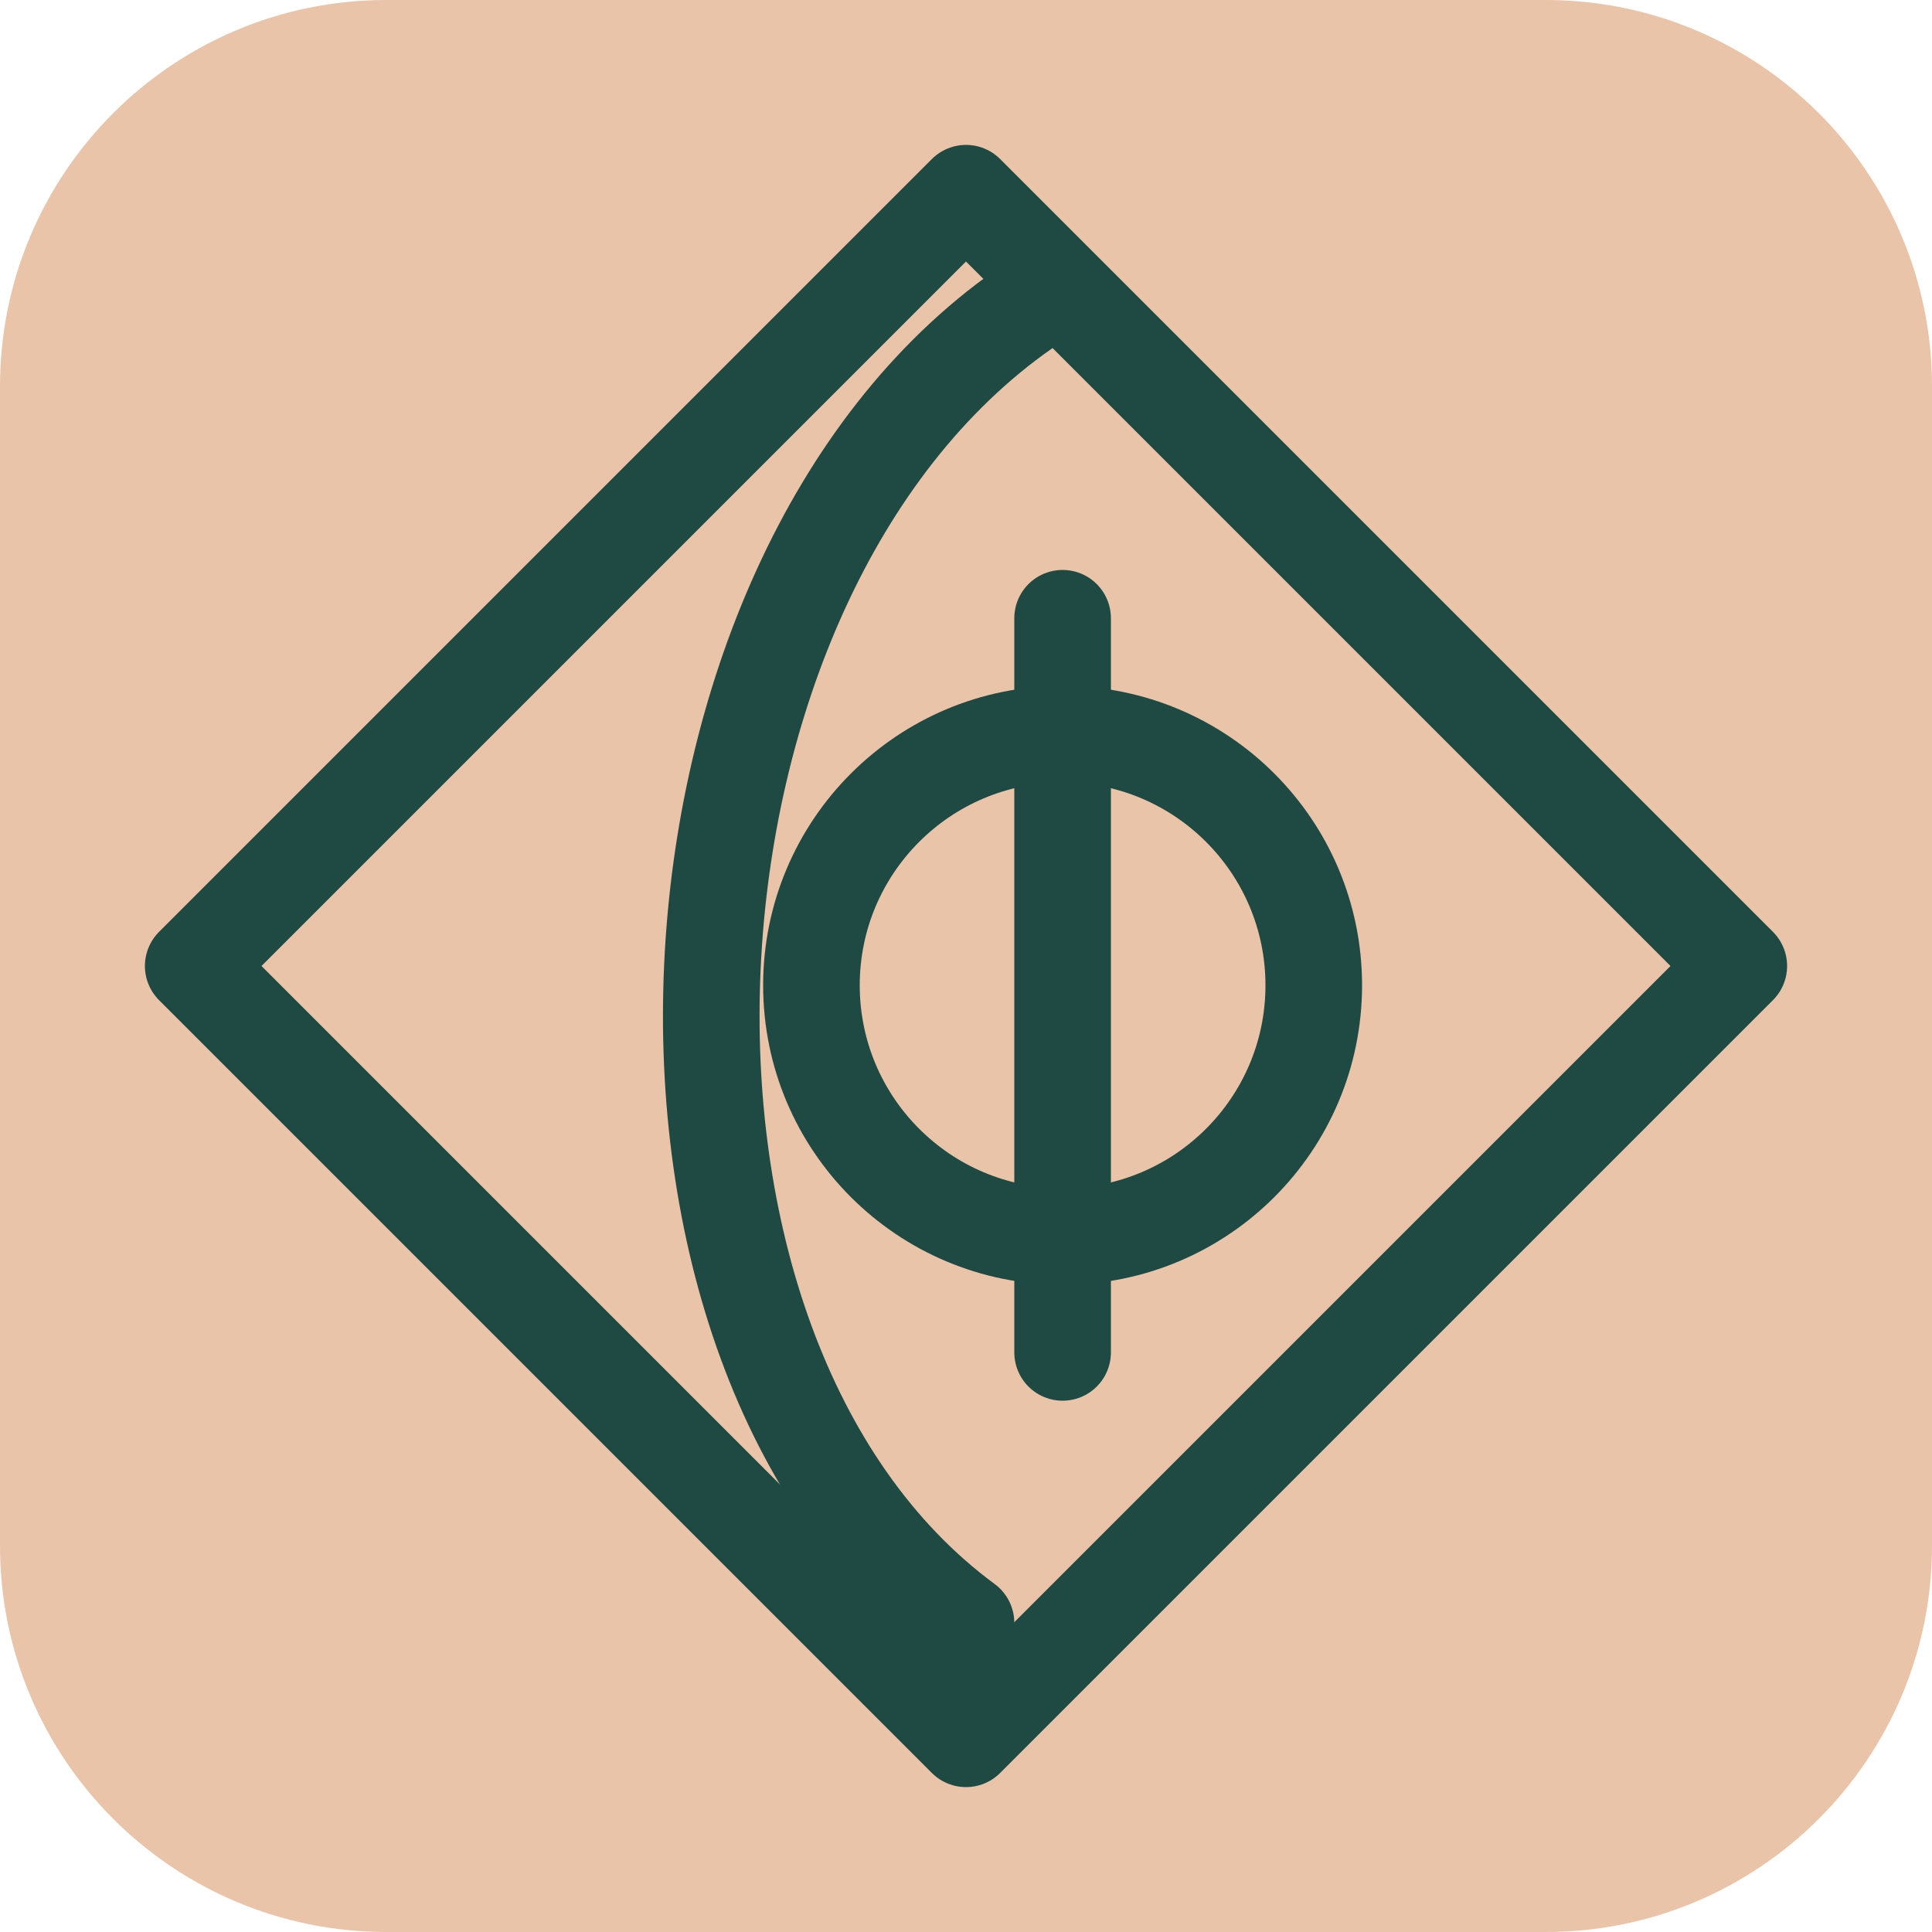
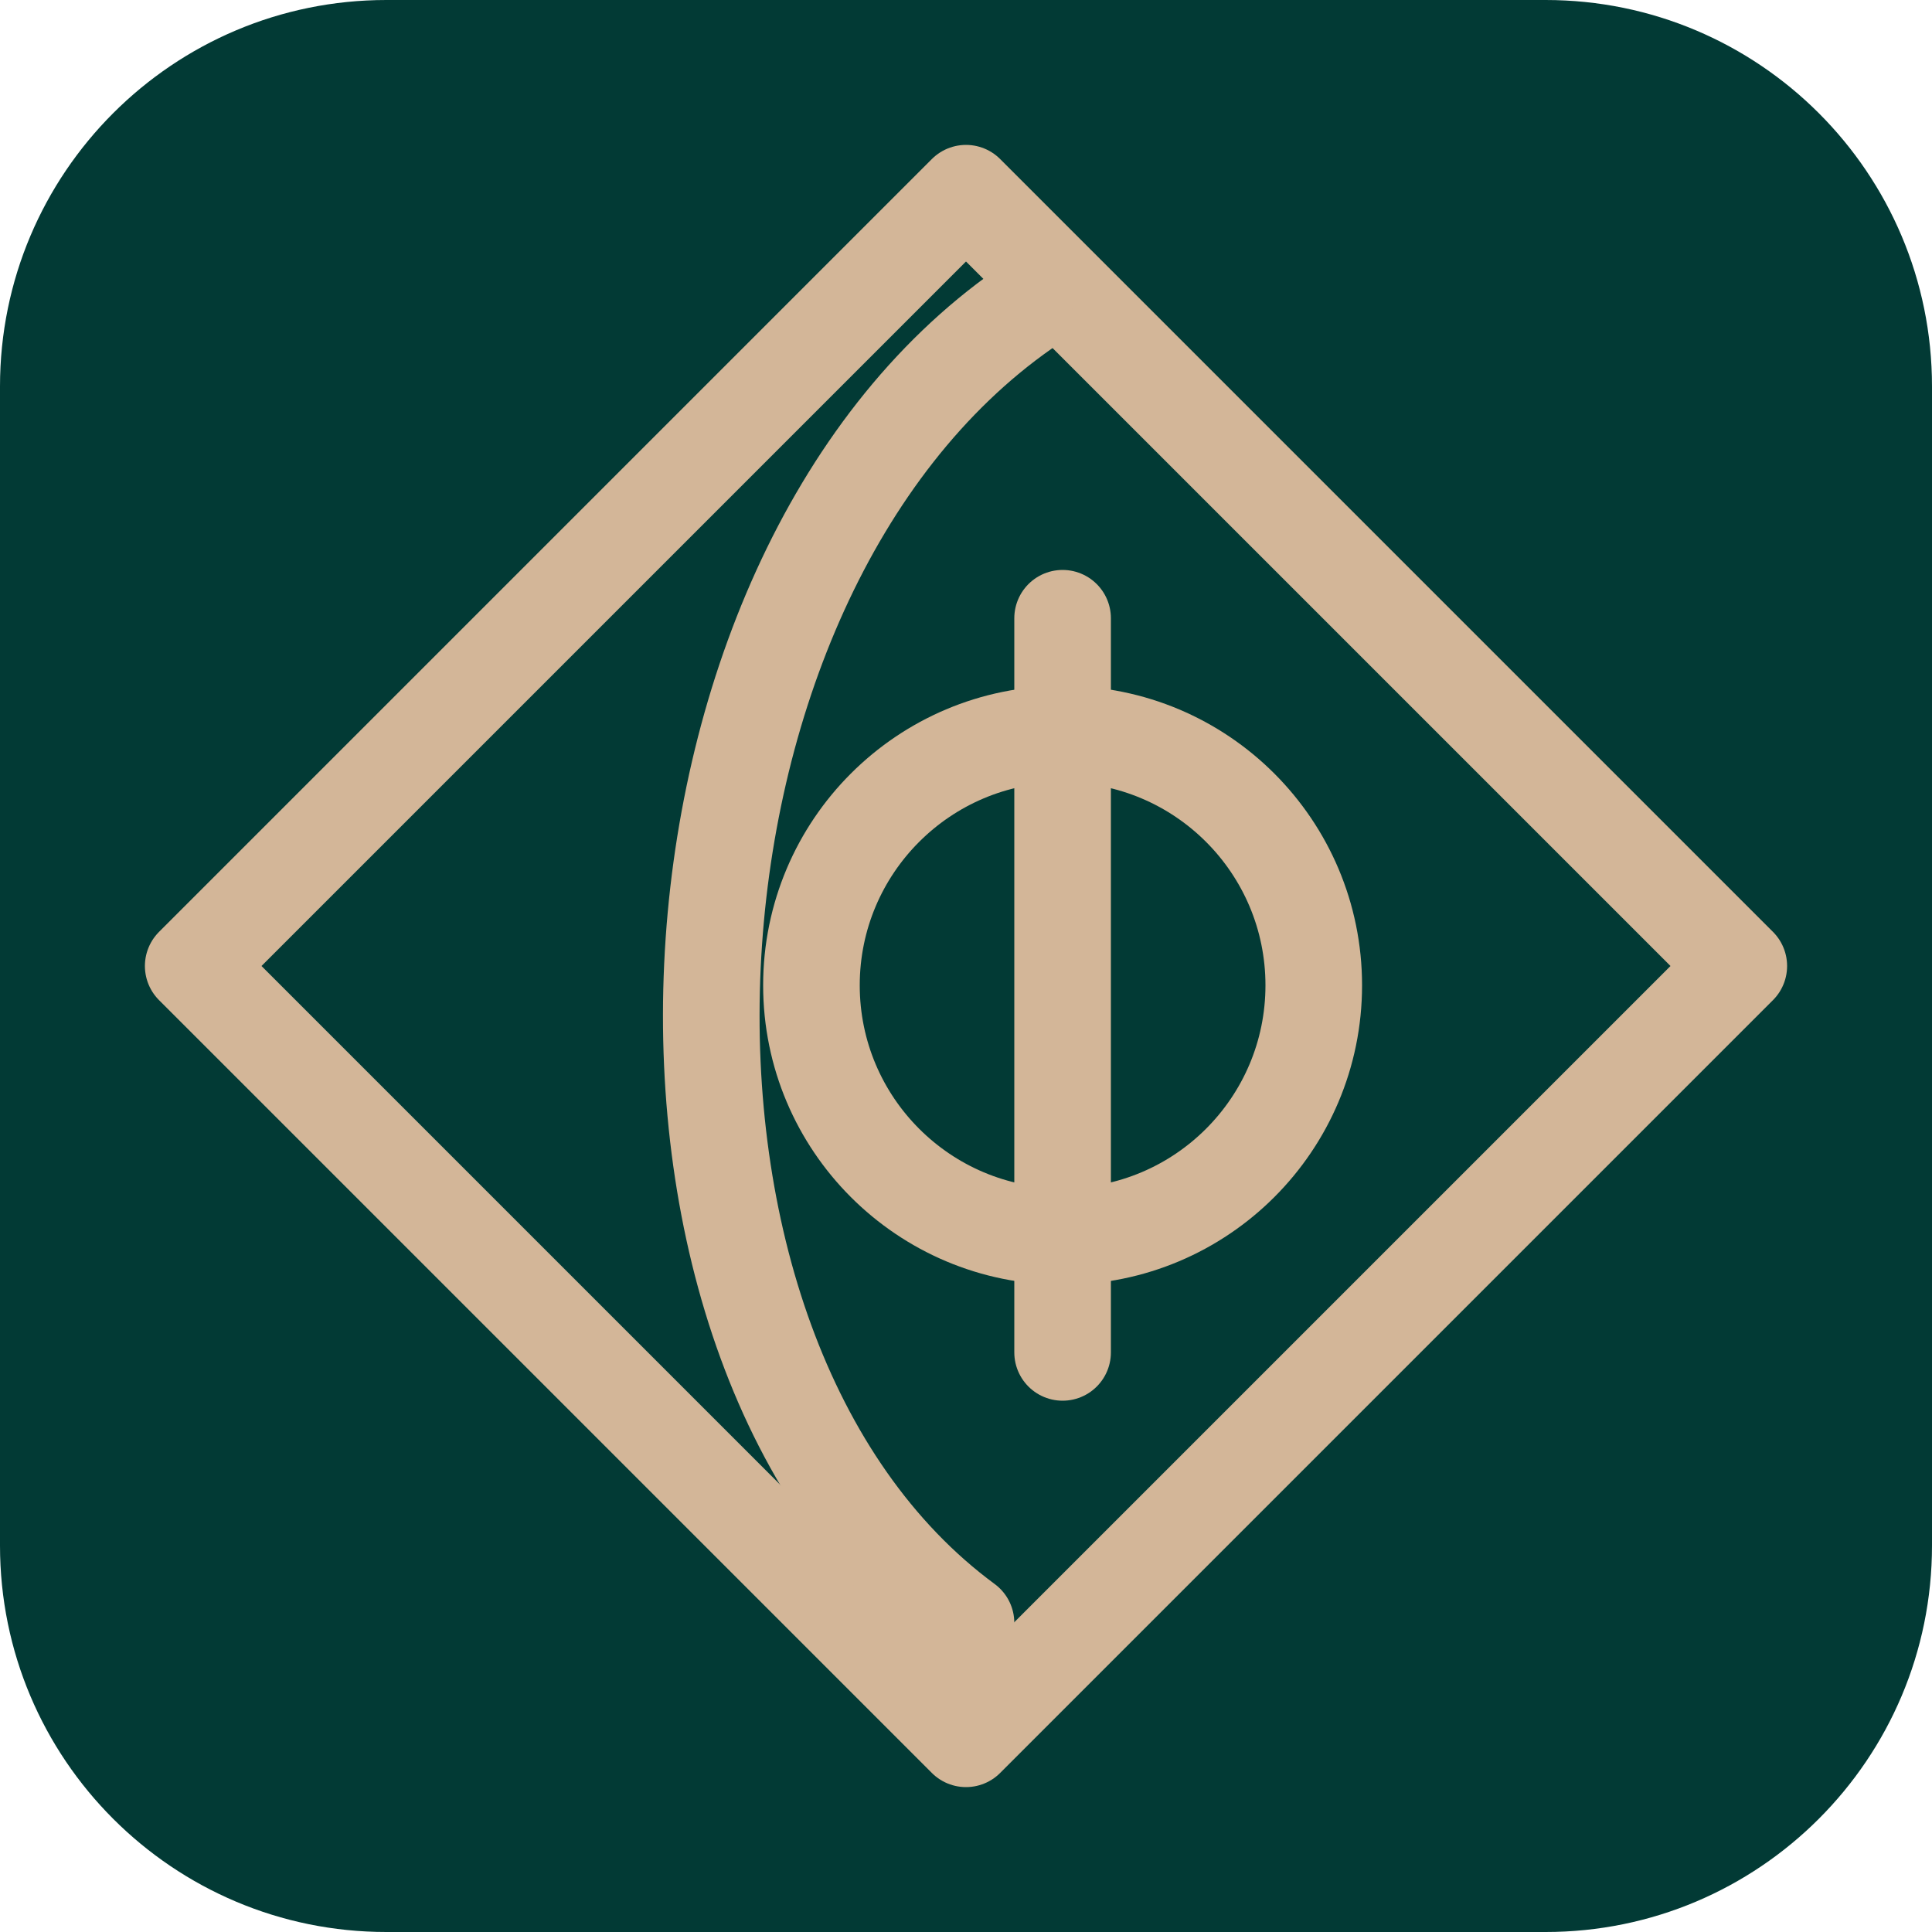
<svg xmlns="http://www.w3.org/2000/svg" viewBox="0 0 100 100">
-   <rect width="100" height="100" rx="20" fill="#E9C4A8" />
-   <g fill="none" stroke="#1F4A44" stroke-width="5" stroke-linejoin="round" stroke-linecap="round">
+   <rect width="100" height="100" rx="20" fill="#023A35" />
+   <g fill="none" stroke="#D3B698" stroke-width="5" stroke-linejoin="round" stroke-linecap="round">
    <path d="M50 10 90 50 50 90 10 50Z" />
    <path d="M53 16C33 30 31 70 50 84" />
    <circle cx="55" cy="51" r="13" />
    <path d="M55 32v38" />
  </g>
</svg>
